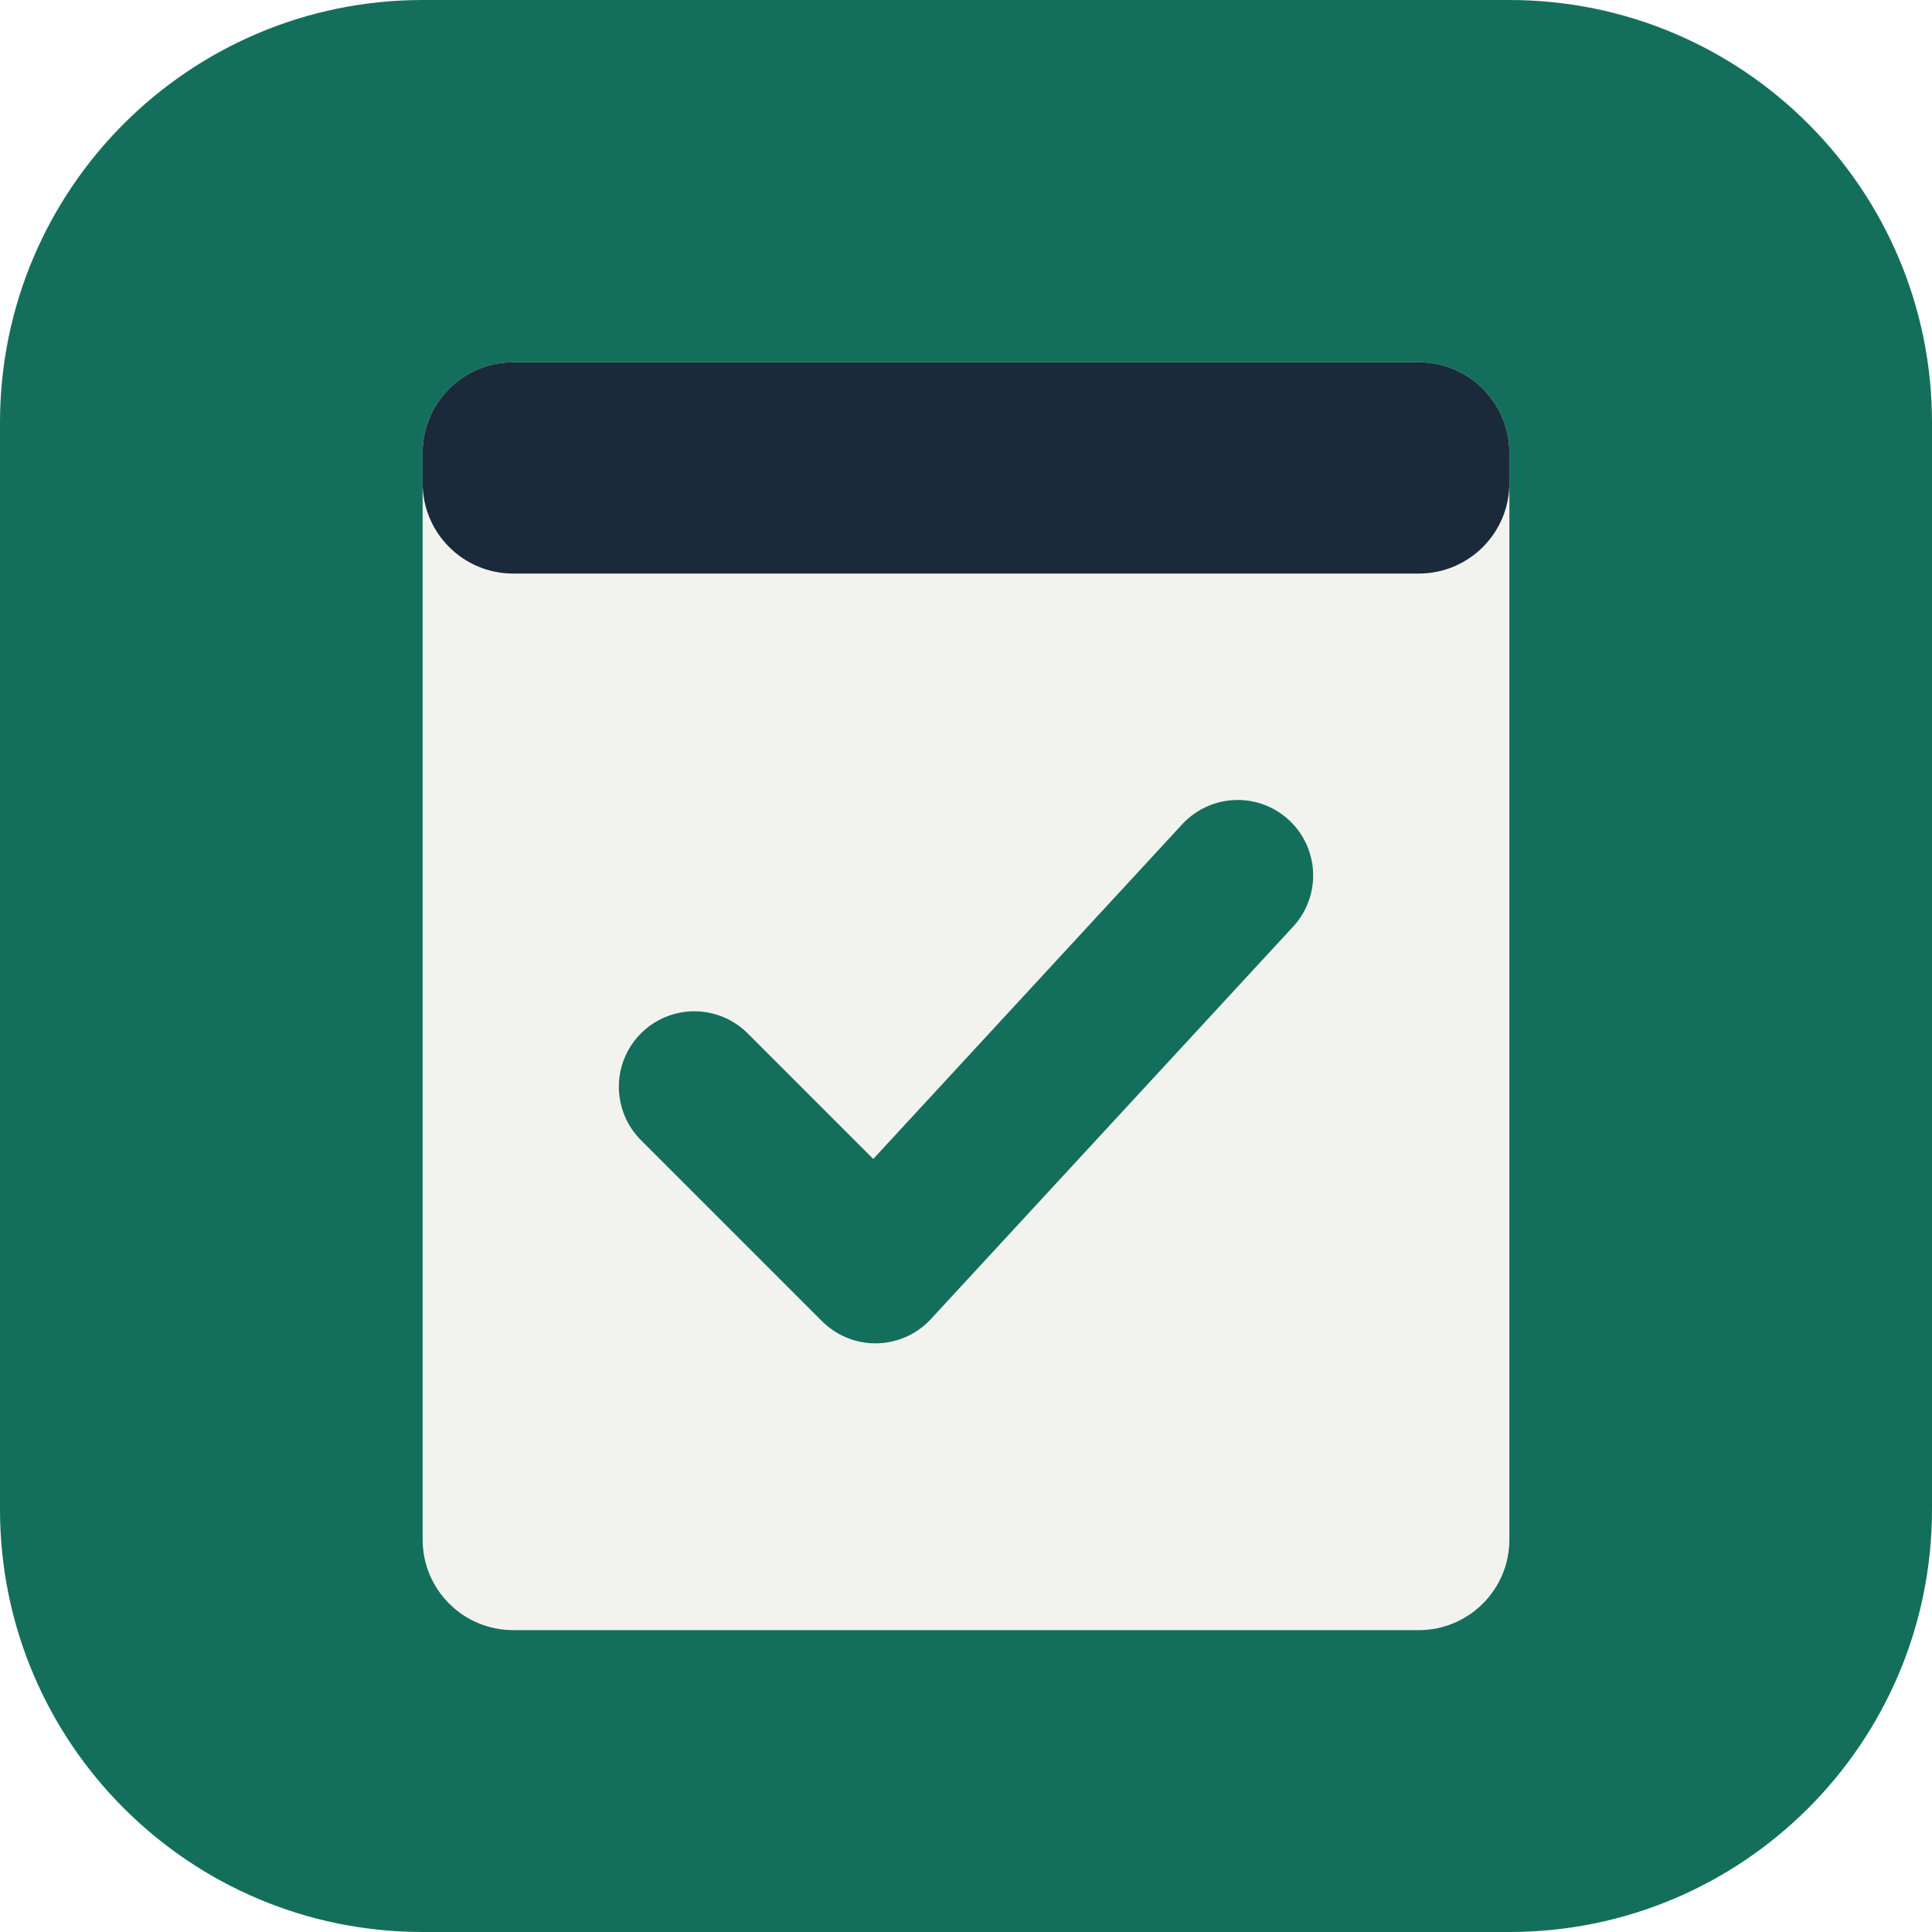
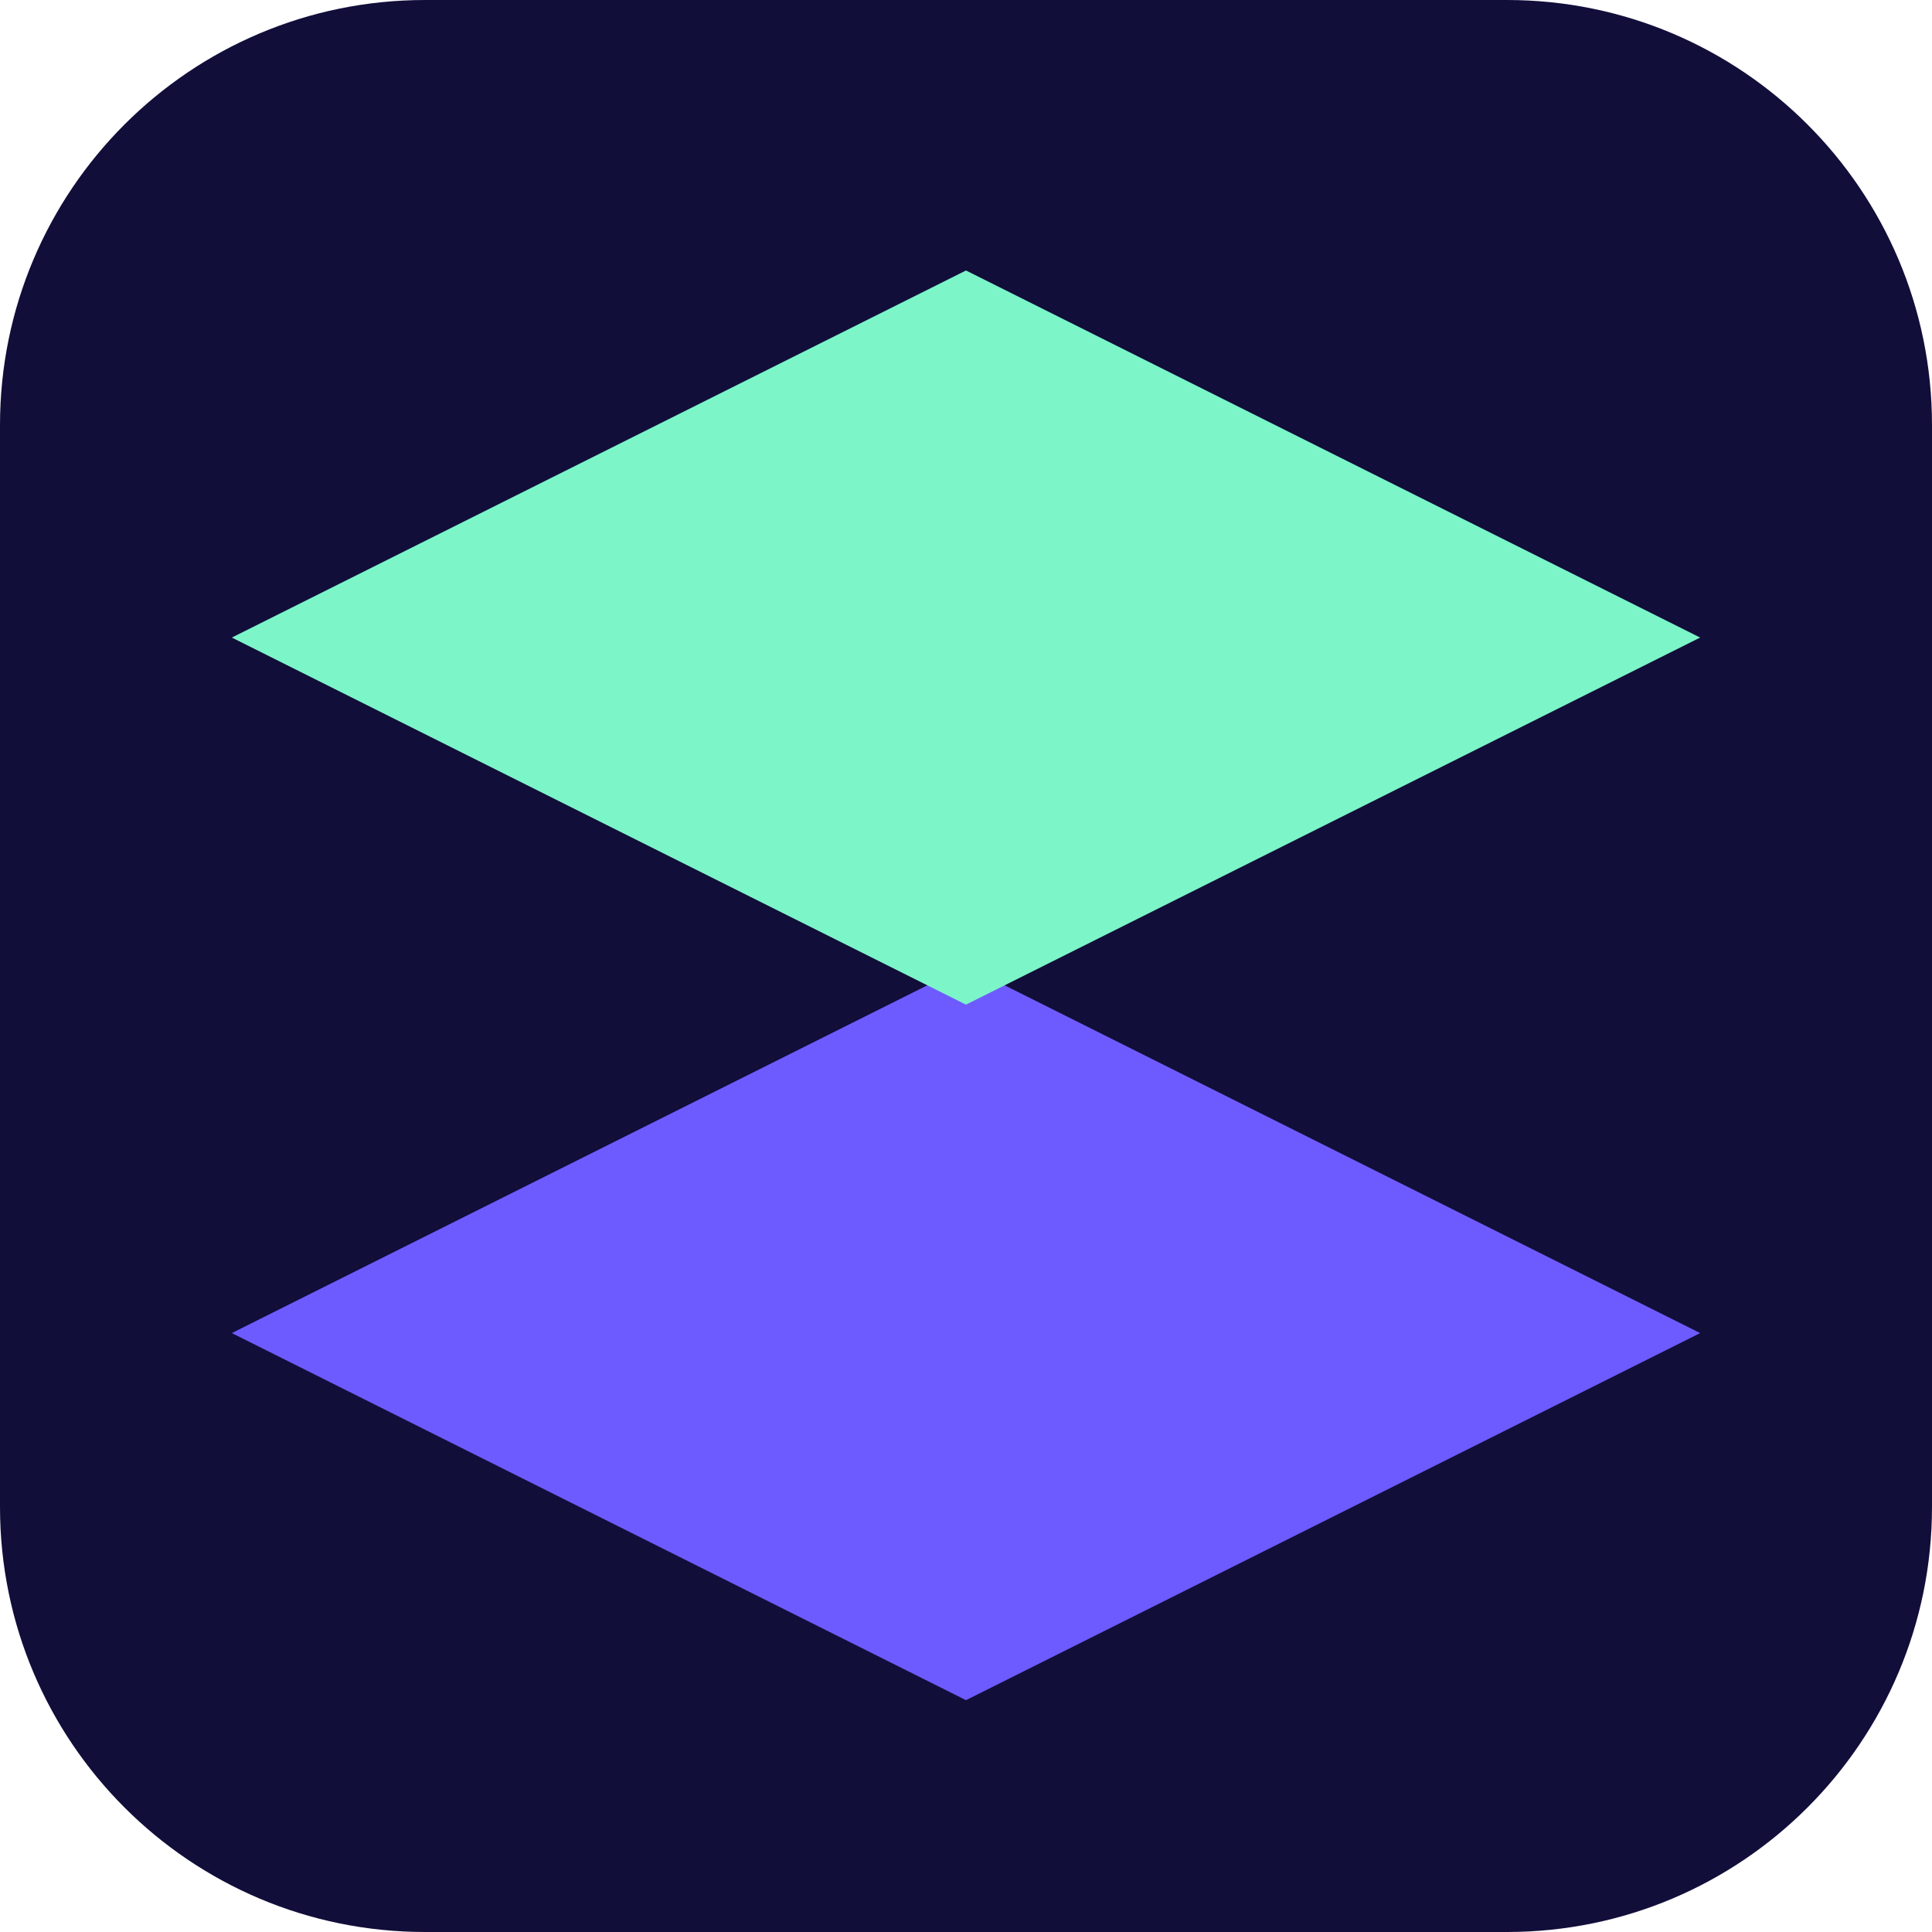
- <svg xmlns="http://www.w3.org/2000/svg" viewBox="0 0 64 64">
-   <rect width="64" height="64" rx="14" fill="#136f5b" />
-   <rect x="14" y="12" width="36" height="42" rx="3" fill="#f2f3ef" />
-   <rect x="14" y="12" width="36" height="7" rx="3" fill="#1b2a3a" />
-   <path d="M23 36l6 6 12-13" fill="none" stroke="#136f5b" stroke-width="5" stroke-linecap="round" stroke-linejoin="round" />
+ <svg xmlns="http://www.w3.org/2000/svg" viewBox="0 0 100 100" width="32" height="32">
+   <rect width="100" height="100" rx="22" fill="#120E3A" />
+   <path d="M50 50 L88 69 L50 88 L12 69 Z" fill="#6E5BFF" />
+   <path d="M50 14 L88 33 L50 52 L12 33 Z" fill="#7CF5C8" />
</svg>
